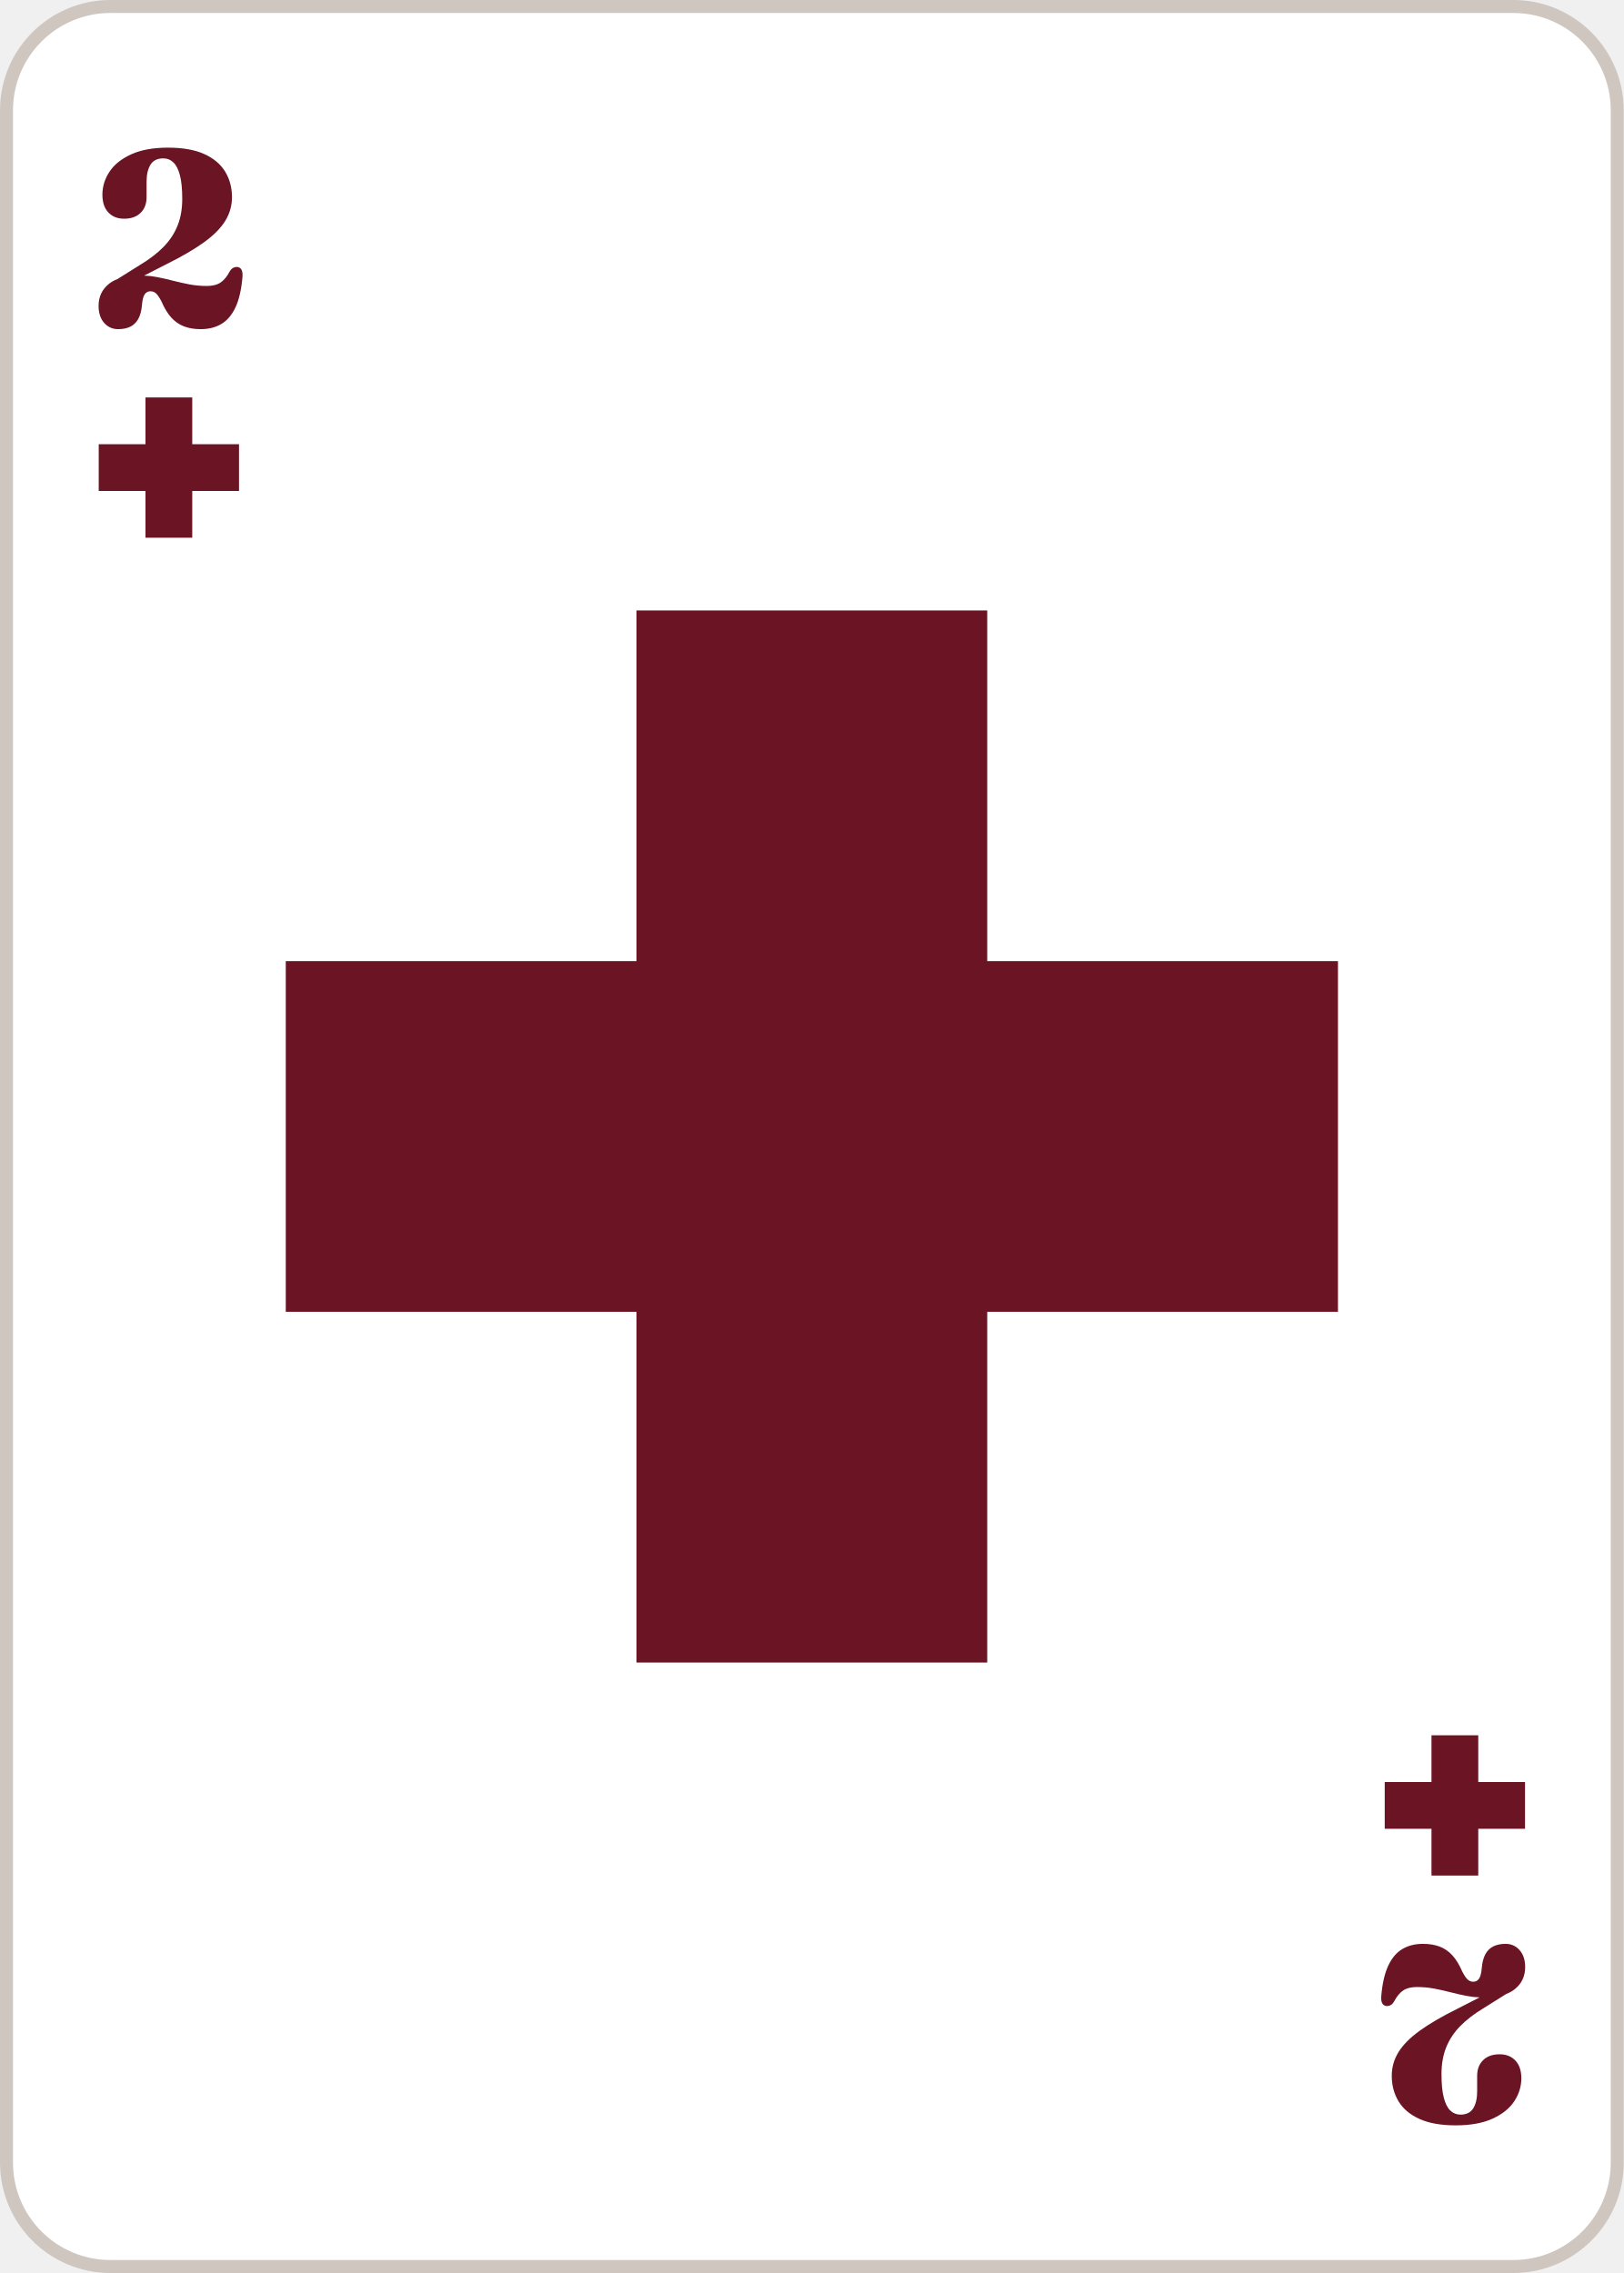
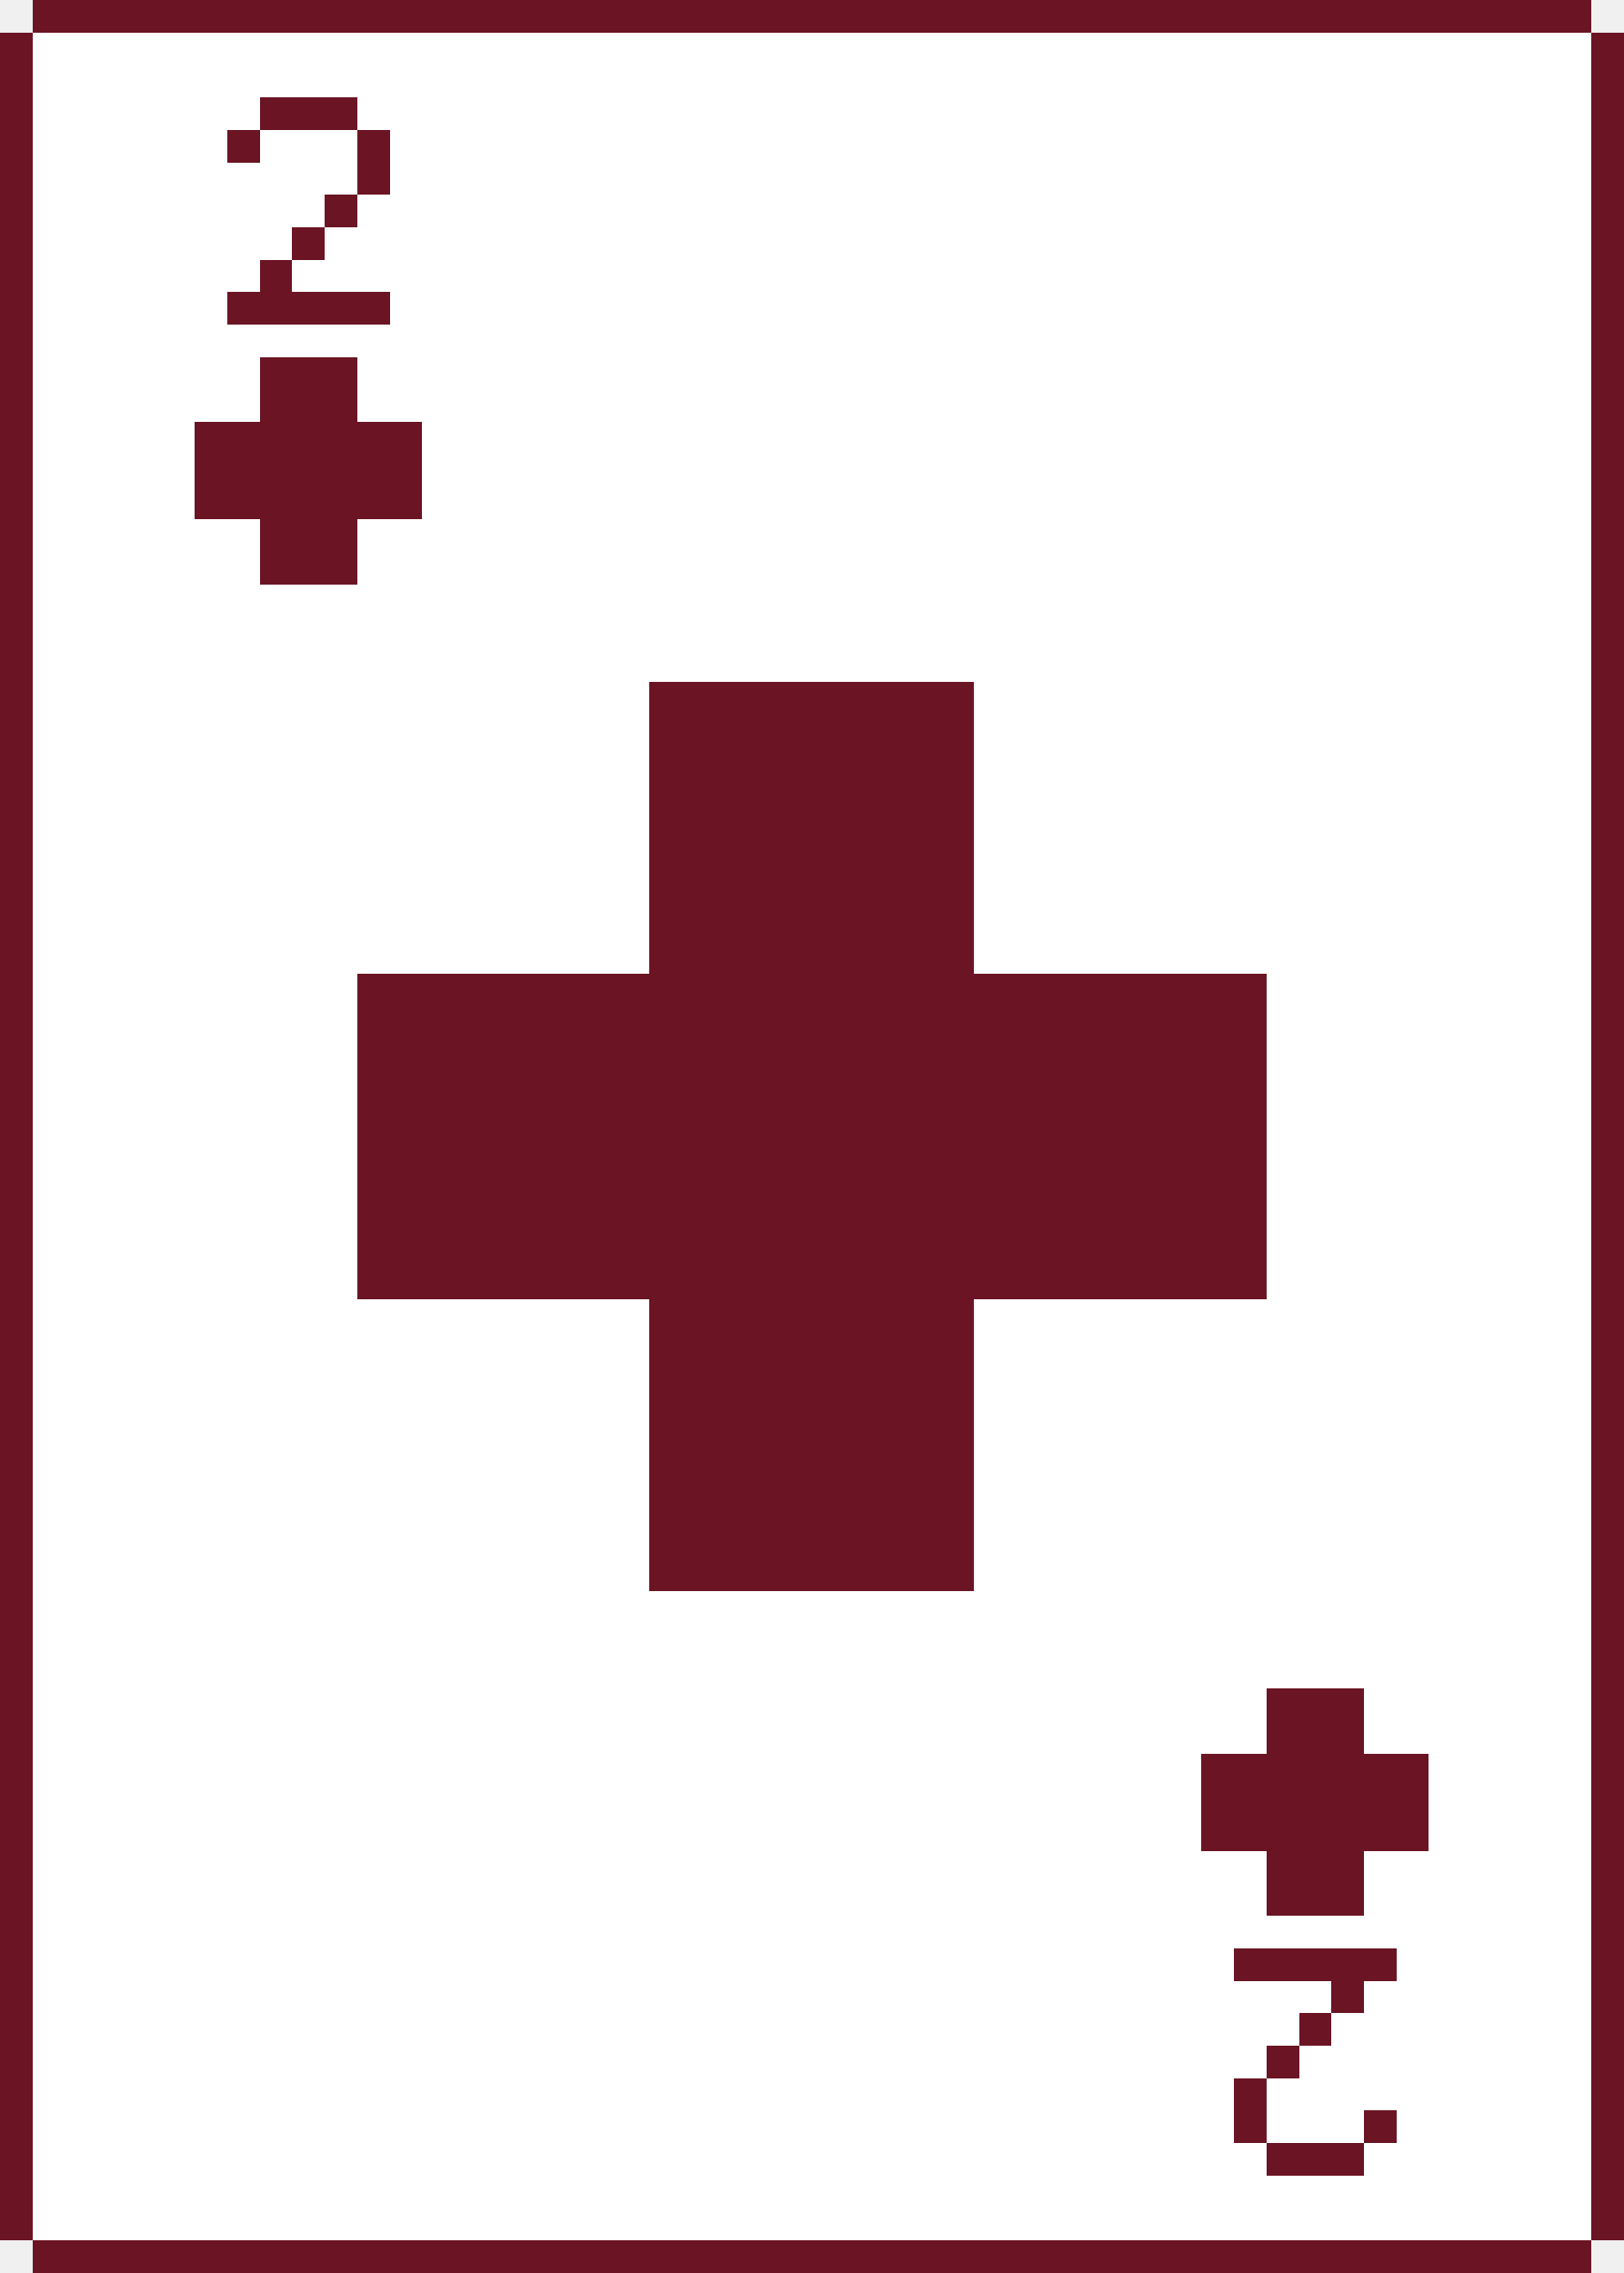
- <svg xmlns="http://www.w3.org/2000/svg" width="63.5mm" height="88.9mm" viewBox="0 0 250 350" role="img" aria-label="crs 2">
-   <rect x="1" y="1" width="248" height="348" rx="16" fill="#fff" stroke="#cfc6c0" stroke-width="2" />
-   <g transform="translate(13.81,50) scale(0.019,-0.019)" fill="#6B1423">
-     <path transform="translate(0,0)" d="M72 153Q72 264 157 332Q186 355 225 370L407 484Q522 553 598.0 630.5Q674 708 712.0 803.0Q750 898 750 1020Q750 1138 731.5 1210.0Q713 1282 678.5 1315.0Q644 1348 596 1348Q524 1348 492.5 1296.5Q461 1245 461 1160V1034Q461 954 412.5 906.5Q364 859 279 859Q199 859 151.0 910.0Q103 961 103 1054Q103 1153 160.5 1240.0Q218 1327 336.5 1381.0Q455 1435 635 1435Q813 1435 927.5 1383.5Q1042 1332 1097.5 1241.0Q1153 1150 1153 1033Q1153 931 1099.0 842.5Q1045 754 927.0 668.5Q809 583 619 489L441 398Q495 396 546 386Q613 373 678.0 356.0Q743 339 810.0 326.5Q877 314 950 314Q1019 314 1060.0 341.5Q1101 369 1133 429Q1146 452 1162.0 460.5Q1178 469 1196 468Q1218 466 1229.5 447.0Q1241 428 1238 387Q1225 234 1181.5 141.0Q1138 48 1067.0 6.0Q996 -36 900 -36Q824 -36 765.5 -14.0Q707 8 662.0 57.0Q617 106 581 190Q555 239 536.0 255.0Q517 271 492 271Q463 271 446.0 246.5Q429 222 424 164Q418 90 393.5 46.5Q369 3 328.0 -16.5Q287 -36 231 -36Q162 -36 117.0 15.0Q72 66 72 153Z" />
-   </g>
-   <g transform="translate(14,60) scale(.24)" fill="#6B1423">
-     <path d="M35 5h30v30h30v30H65v30H35V65H5V35h30z" />
-   </g>
-   <g transform="rotate(180 125 175)">
-     <g transform="translate(13.81,50) scale(0.019,-0.019)" fill="#6B1423">
-       <path transform="translate(0,0)" d="M72 153Q72 264 157 332Q186 355 225 370L407 484Q522 553 598.0 630.5Q674 708 712.0 803.0Q750 898 750 1020Q750 1138 731.5 1210.0Q713 1282 678.5 1315.0Q644 1348 596 1348Q524 1348 492.5 1296.5Q461 1245 461 1160V1034Q461 954 412.5 906.5Q364 859 279 859Q199 859 151.0 910.0Q103 961 103 1054Q103 1153 160.5 1240.0Q218 1327 336.5 1381.0Q455 1435 635 1435Q813 1435 927.5 1383.5Q1042 1332 1097.5 1241.0Q1153 1150 1153 1033Q1153 931 1099.0 842.5Q1045 754 927.0 668.5Q809 583 619 489L441 398Q495 396 546 386Q613 373 678.0 356.0Q743 339 810.0 326.5Q877 314 950 314Q1019 314 1060.0 341.5Q1101 369 1133 429Q1146 452 1162.0 460.5Q1178 469 1196 468Q1218 466 1229.5 447.0Q1241 428 1238 387Q1225 234 1181.5 141.0Q1138 48 1067.0 6.0Q996 -36 900 -36Q824 -36 765.5 -14.0Q707 8 662.0 57.0Q617 106 581 190Q555 239 536.0 255.0Q517 271 492 271Q463 271 446.0 246.5Q429 222 424 164Q418 90 393.5 46.5Q369 3 328.0 -16.5Q287 -36 231 -36Q162 -36 117.0 15.0Q72 66 72 153Z" />
-     </g>
-     <g transform="translate(14,60) scale(.24)" fill="#6B1423">
-       <path d="M35 5h30v30h30v30H65v30H35V65H5V35h30z" />
-     </g>
-   </g>
-   <g transform="translate(35,85) scale(1.8)" fill="#6B1423">
-     <path d="M35 5h30v30h30v30H65v30H35V65H5V35h30z" />
-   </g>
+ <svg xmlns="http://www.w3.org/2000/svg" width="63.5mm" height="88.9mm" viewBox="0 0 50 70" shape-rendering="crispEdges" role="img" aria-label="plus 2">
+   <path fill="#6B1423" d="M1 0h48v1h-48zM0 1h1v1h-1zM49 1h1v1h-1zM0 2h1v1h-1zM49 2h1v1h-1zM0 3h1v1h-1zM8 3h3v1h-3zM49 3h1v1h-1zM0 4h1v1h-1zM7 4h1v1h-1zM11 4h1v1h-1zM49 4h1v1h-1zM0 5h1v1h-1zM11 5h1v1h-1zM49 5h1v1h-1zM0 6h1v1h-1zM10 6h1v1h-1zM49 6h1v1h-1zM0 7h1v1h-1zM9 7h1v1h-1zM49 7h1v1h-1zM0 8h1v1h-1zM8 8h1v1h-1zM49 8h1v1h-1zM0 9h1v1h-1zM7 9h5v1h-5zM49 9h1v1h-1zM0 10h1v1h-1zM49 10h1v1h-1zM0 11h1v1h-1zM8 11h3v1h-3zM49 11h1v1h-1zM0 12h1v1h-1zM8 12h3v1h-3zM49 12h1v1h-1zM0 13h1v1h-1zM6 13h7v1h-7zM49 13h1v1h-1zM0 14h1v1h-1zM6 14h7v1h-7zM49 14h1v1h-1zM0 15h1v1h-1zM6 15h7v1h-7zM49 15h1v1h-1zM0 16h1v1h-1zM8 16h3v1h-3zM49 16h1v1h-1zM0 17h1v1h-1zM8 17h3v1h-3zM49 17h1v1h-1zM0 18h1v1h-1zM49 18h1v1h-1zM0 19h1v1h-1zM49 19h1v1h-1zM0 20h1v1h-1zM49 20h1v1h-1zM0 21h1v1h-1zM20 21h10v1h-10zM49 21h1v1h-1zM0 22h1v1h-1zM20 22h10v1h-10zM49 22h1v1h-1zM0 23h1v1h-1zM20 23h10v1h-10zM49 23h1v1h-1zM0 24h1v1h-1zM20 24h10v1h-10zM49 24h1v1h-1zM0 25h1v1h-1zM20 25h10v1h-10zM49 25h1v1h-1zM0 26h1v1h-1zM20 26h10v1h-10zM49 26h1v1h-1zM0 27h1v1h-1zM20 27h10v1h-10zM49 27h1v1h-1zM0 28h1v1h-1zM20 28h10v1h-10zM49 28h1v1h-1zM0 29h1v1h-1zM20 29h10v1h-10zM49 29h1v1h-1zM0 30h1v1h-1zM11 30h28v1h-28zM49 30h1v1h-1zM0 31h1v1h-1zM11 31h28v1h-28zM49 31h1v1h-1zM0 32h1v1h-1zM11 32h28v1h-28zM49 32h1v1h-1zM0 33h1v1h-1zM11 33h28v1h-28zM49 33h1v1h-1zM0 34h1v1h-1zM11 34h28v1h-28zM49 34h1v1h-1zM0 35h1v1h-1zM11 35h28v1h-28zM49 35h1v1h-1zM0 36h1v1h-1zM11 36h28v1h-28zM49 36h1v1h-1zM0 37h1v1h-1zM11 37h28v1h-28zM49 37h1v1h-1zM0 38h1v1h-1zM11 38h28v1h-28zM49 38h1v1h-1zM0 39h1v1h-1zM11 39h28v1h-28zM49 39h1v1h-1zM0 40h1v1h-1zM20 40h10v1h-10zM49 40h1v1h-1zM0 41h1v1h-1zM20 41h10v1h-10zM49 41h1v1h-1zM0 42h1v1h-1zM20 42h10v1h-10zM49 42h1v1h-1zM0 43h1v1h-1zM20 43h10v1h-10zM49 43h1v1h-1zM0 44h1v1h-1zM20 44h10v1h-10zM49 44h1v1h-1zM0 45h1v1h-1zM20 45h10v1h-10zM49 45h1v1h-1zM0 46h1v1h-1zM20 46h10v1h-10zM49 46h1v1h-1zM0 47h1v1h-1zM20 47h10v1h-10zM49 47h1v1h-1zM0 48h1v1h-1zM20 48h10v1h-10zM49 48h1v1h-1zM0 49h1v1h-1zM49 49h1v1h-1zM0 50h1v1h-1zM49 50h1v1h-1zM0 51h1v1h-1zM49 51h1v1h-1zM0 52h1v1h-1zM39 52h3v1h-3zM49 52h1v1h-1zM0 53h1v1h-1zM39 53h3v1h-3zM49 53h1v1h-1zM0 54h1v1h-1zM37 54h7v1h-7zM49 54h1v1h-1zM0 55h1v1h-1zM37 55h7v1h-7zM49 55h1v1h-1zM0 56h1v1h-1zM37 56h7v1h-7zM49 56h1v1h-1zM0 57h1v1h-1zM39 57h3v1h-3zM49 57h1v1h-1zM0 58h1v1h-1zM39 58h3v1h-3zM49 58h1v1h-1zM0 59h1v1h-1zM49 59h1v1h-1zM0 60h1v1h-1zM38 60h5v1h-5zM49 60h1v1h-1zM0 61h1v1h-1zM41 61h1v1h-1zM49 61h1v1h-1zM0 62h1v1h-1zM40 62h1v1h-1zM49 62h1v1h-1zM0 63h1v1h-1zM39 63h1v1h-1zM49 63h1v1h-1zM0 64h1v1h-1zM38 64h1v1h-1zM49 64h1v1h-1zM0 65h1v1h-1zM38 65h1v1h-1zM42 65h1v1h-1zM49 65h1v1h-1zM0 66h1v1h-1zM39 66h3v1h-3zM49 66h1v1h-1zM0 67h1v1h-1zM49 67h1v1h-1zM0 68h1v1h-1zM49 68h1v1h-1zM1 69h48v1h-48z" />
+   <path fill="#ffffff" d="M1 1h48v1h-48zM1 2h48v1h-48zM1 3h7v1h-7zM11 3h38v1h-38zM1 4h6v1h-6zM8 4h3v1h-3zM12 4h37v1h-37zM1 5h10v1h-10zM12 5h37v1h-37zM1 6h9v1h-9zM11 6h38v1h-38zM1 7h8v1h-8zM10 7h39v1h-39zM1 8h7v1h-7zM9 8h40v1h-40zM1 9h6v1h-6zM12 9h37v1h-37zM1 10h48v1h-48zM1 11h7v1h-7zM11 11h38v1h-38zM1 12h7v1h-7zM11 12h38v1h-38zM1 13h5v1h-5zM13 13h36v1h-36zM1 14h5v1h-5zM13 14h36v1h-36zM1 15h5v1h-5zM13 15h36v1h-36zM1 16h7v1h-7zM11 16h38v1h-38zM1 17h7v1h-7zM11 17h38v1h-38zM1 18h48v1h-48zM1 19h48v1h-48zM1 20h48v1h-48zM1 21h19v1h-19zM30 21h19v1h-19zM1 22h19v1h-19zM30 22h19v1h-19zM1 23h19v1h-19zM30 23h19v1h-19zM1 24h19v1h-19zM30 24h19v1h-19zM1 25h19v1h-19zM30 25h19v1h-19zM1 26h19v1h-19zM30 26h19v1h-19zM1 27h19v1h-19zM30 27h19v1h-19zM1 28h19v1h-19zM30 28h19v1h-19zM1 29h19v1h-19zM30 29h19v1h-19zM1 30h10v1h-10zM39 30h10v1h-10zM1 31h10v1h-10zM39 31h10v1h-10zM1 32h10v1h-10zM39 32h10v1h-10zM1 33h10v1h-10zM39 33h10v1h-10zM1 34h10v1h-10zM39 34h10v1h-10zM1 35h10v1h-10zM39 35h10v1h-10zM1 36h10v1h-10zM39 36h10v1h-10zM1 37h10v1h-10zM39 37h10v1h-10zM1 38h10v1h-10zM39 38h10v1h-10zM1 39h10v1h-10zM39 39h10v1h-10zM1 40h19v1h-19zM30 40h19v1h-19zM1 41h19v1h-19zM30 41h19v1h-19zM1 42h19v1h-19zM30 42h19v1h-19zM1 43h19v1h-19zM30 43h19v1h-19zM1 44h19v1h-19zM30 44h19v1h-19zM1 45h19v1h-19zM30 45h19v1h-19zM1 46h19v1h-19zM30 46h19v1h-19zM1 47h19v1h-19zM30 47h19v1h-19zM1 48h19v1h-19zM30 48h19v1h-19zM1 49h48v1h-48zM1 50h48v1h-48zM1 51h48v1h-48zM1 52h38v1h-38zM42 52h7v1h-7zM1 53h38v1h-38zM42 53h7v1h-7zM1 54h36v1h-36zM44 54h5v1h-5zM1 55h36v1h-36zM44 55h5v1h-5zM1 56h36v1h-36zM44 56h5v1h-5zM1 57h38v1h-38zM42 57h7v1h-7zM1 58h38v1h-38zM42 58h7v1h-7zM1 59h48v1h-48zM1 60h37v1h-37zM43 60h6v1h-6zM1 61h40v1h-40zM42 61h7v1h-7zM1 62h39v1h-39zM41 62h8v1h-8zM1 63h38v1h-38zM40 63h9v1h-9zM1 64h37v1h-37zM39 64h10v1h-10zM1 65h37v1h-37zM39 65h3v1h-3zM43 65h6v1h-6zM1 66h38v1h-38zM42 66h7v1h-7zM1 67h48v1h-48zM1 68h48v1h-48z" />
</svg>
